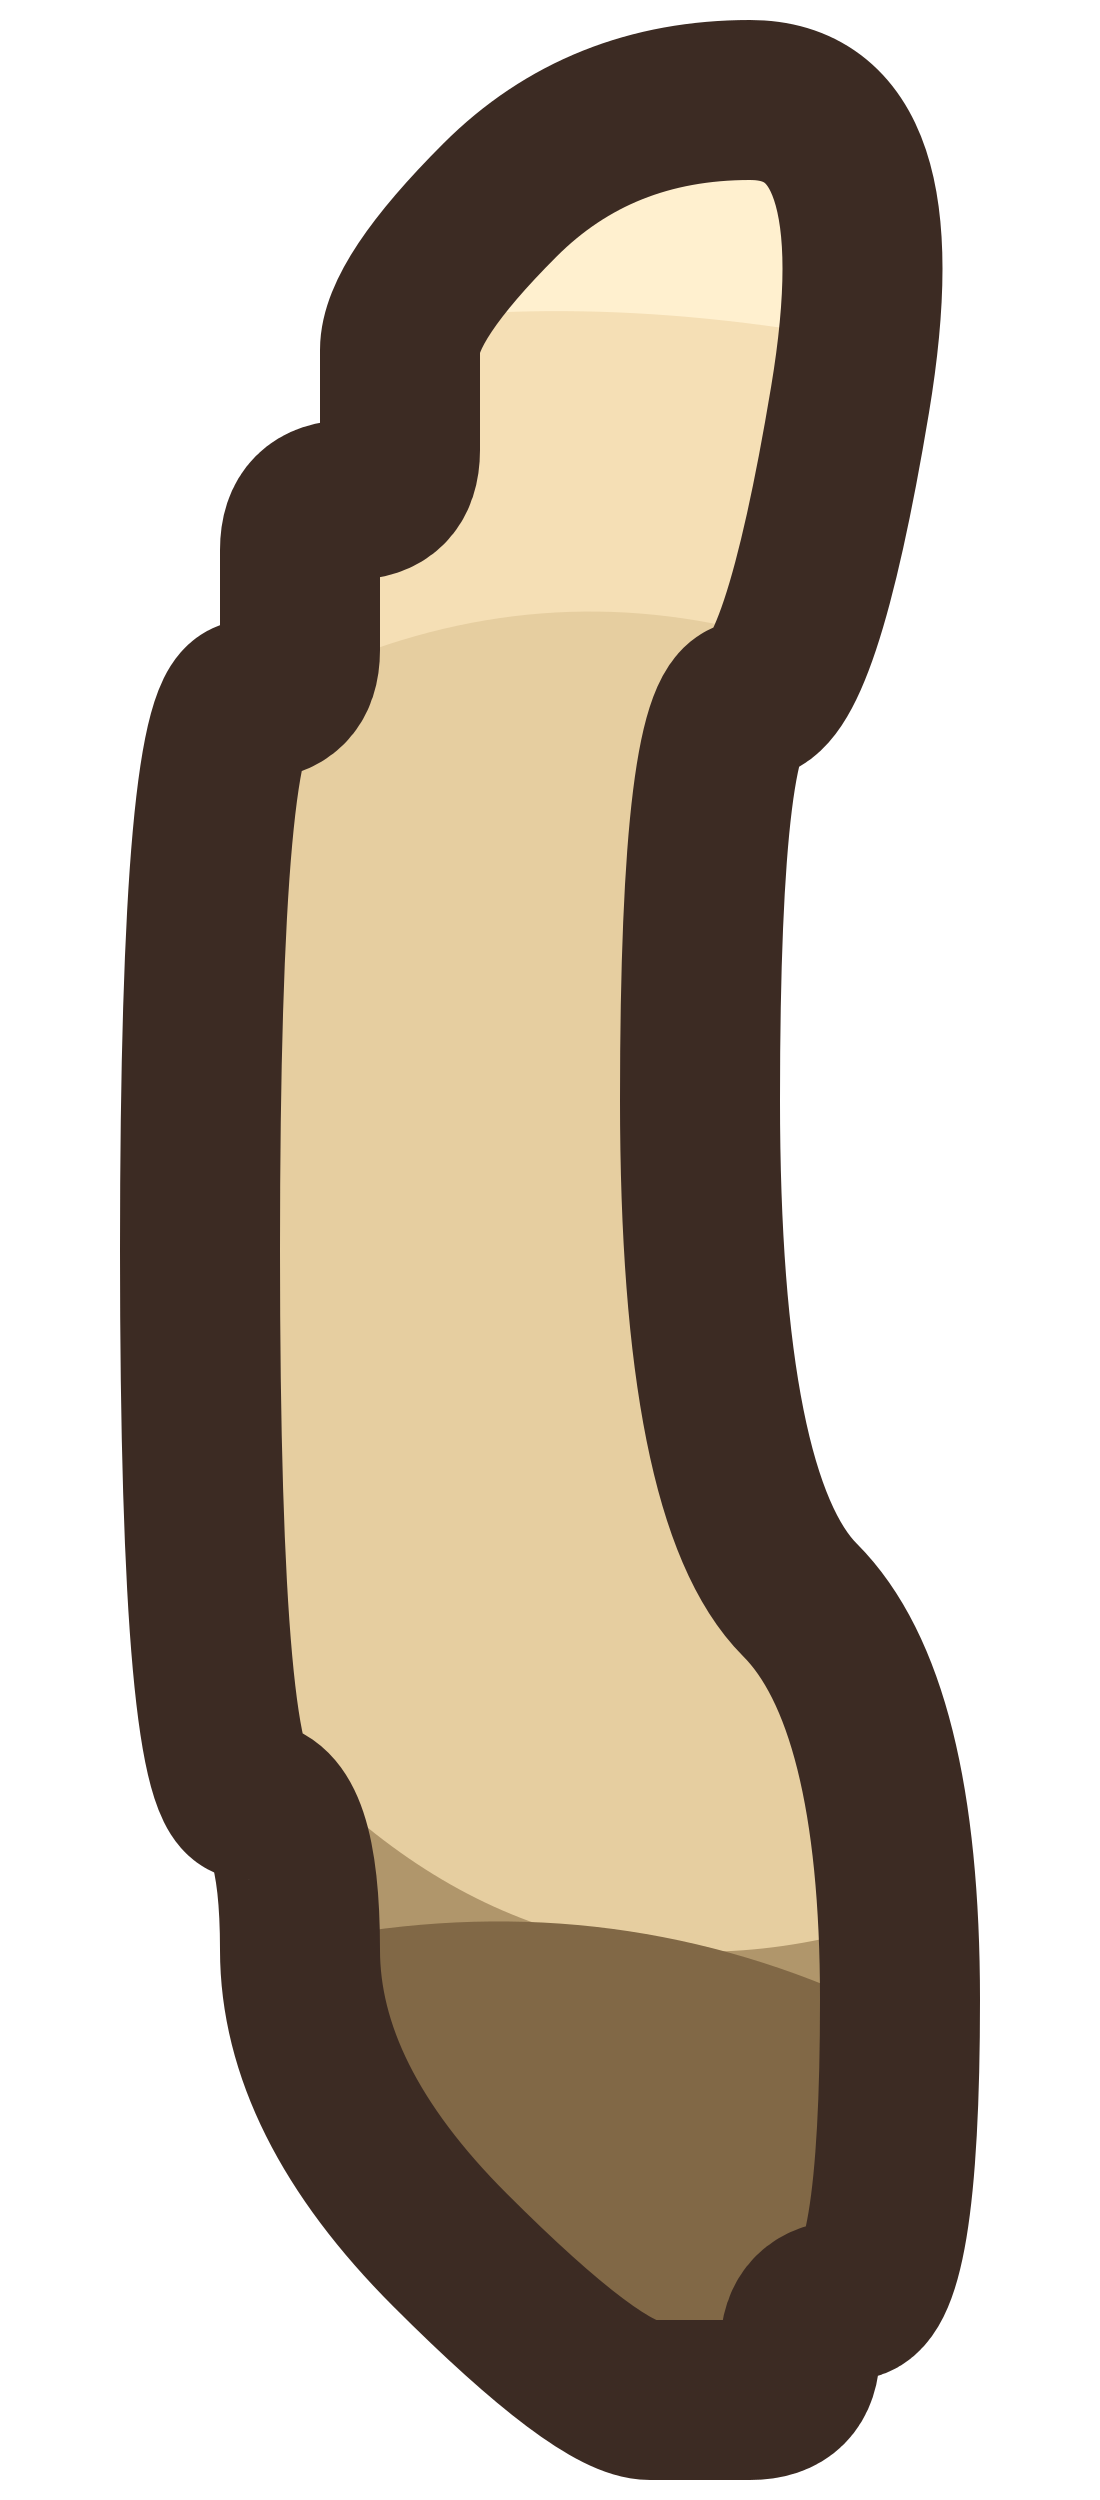
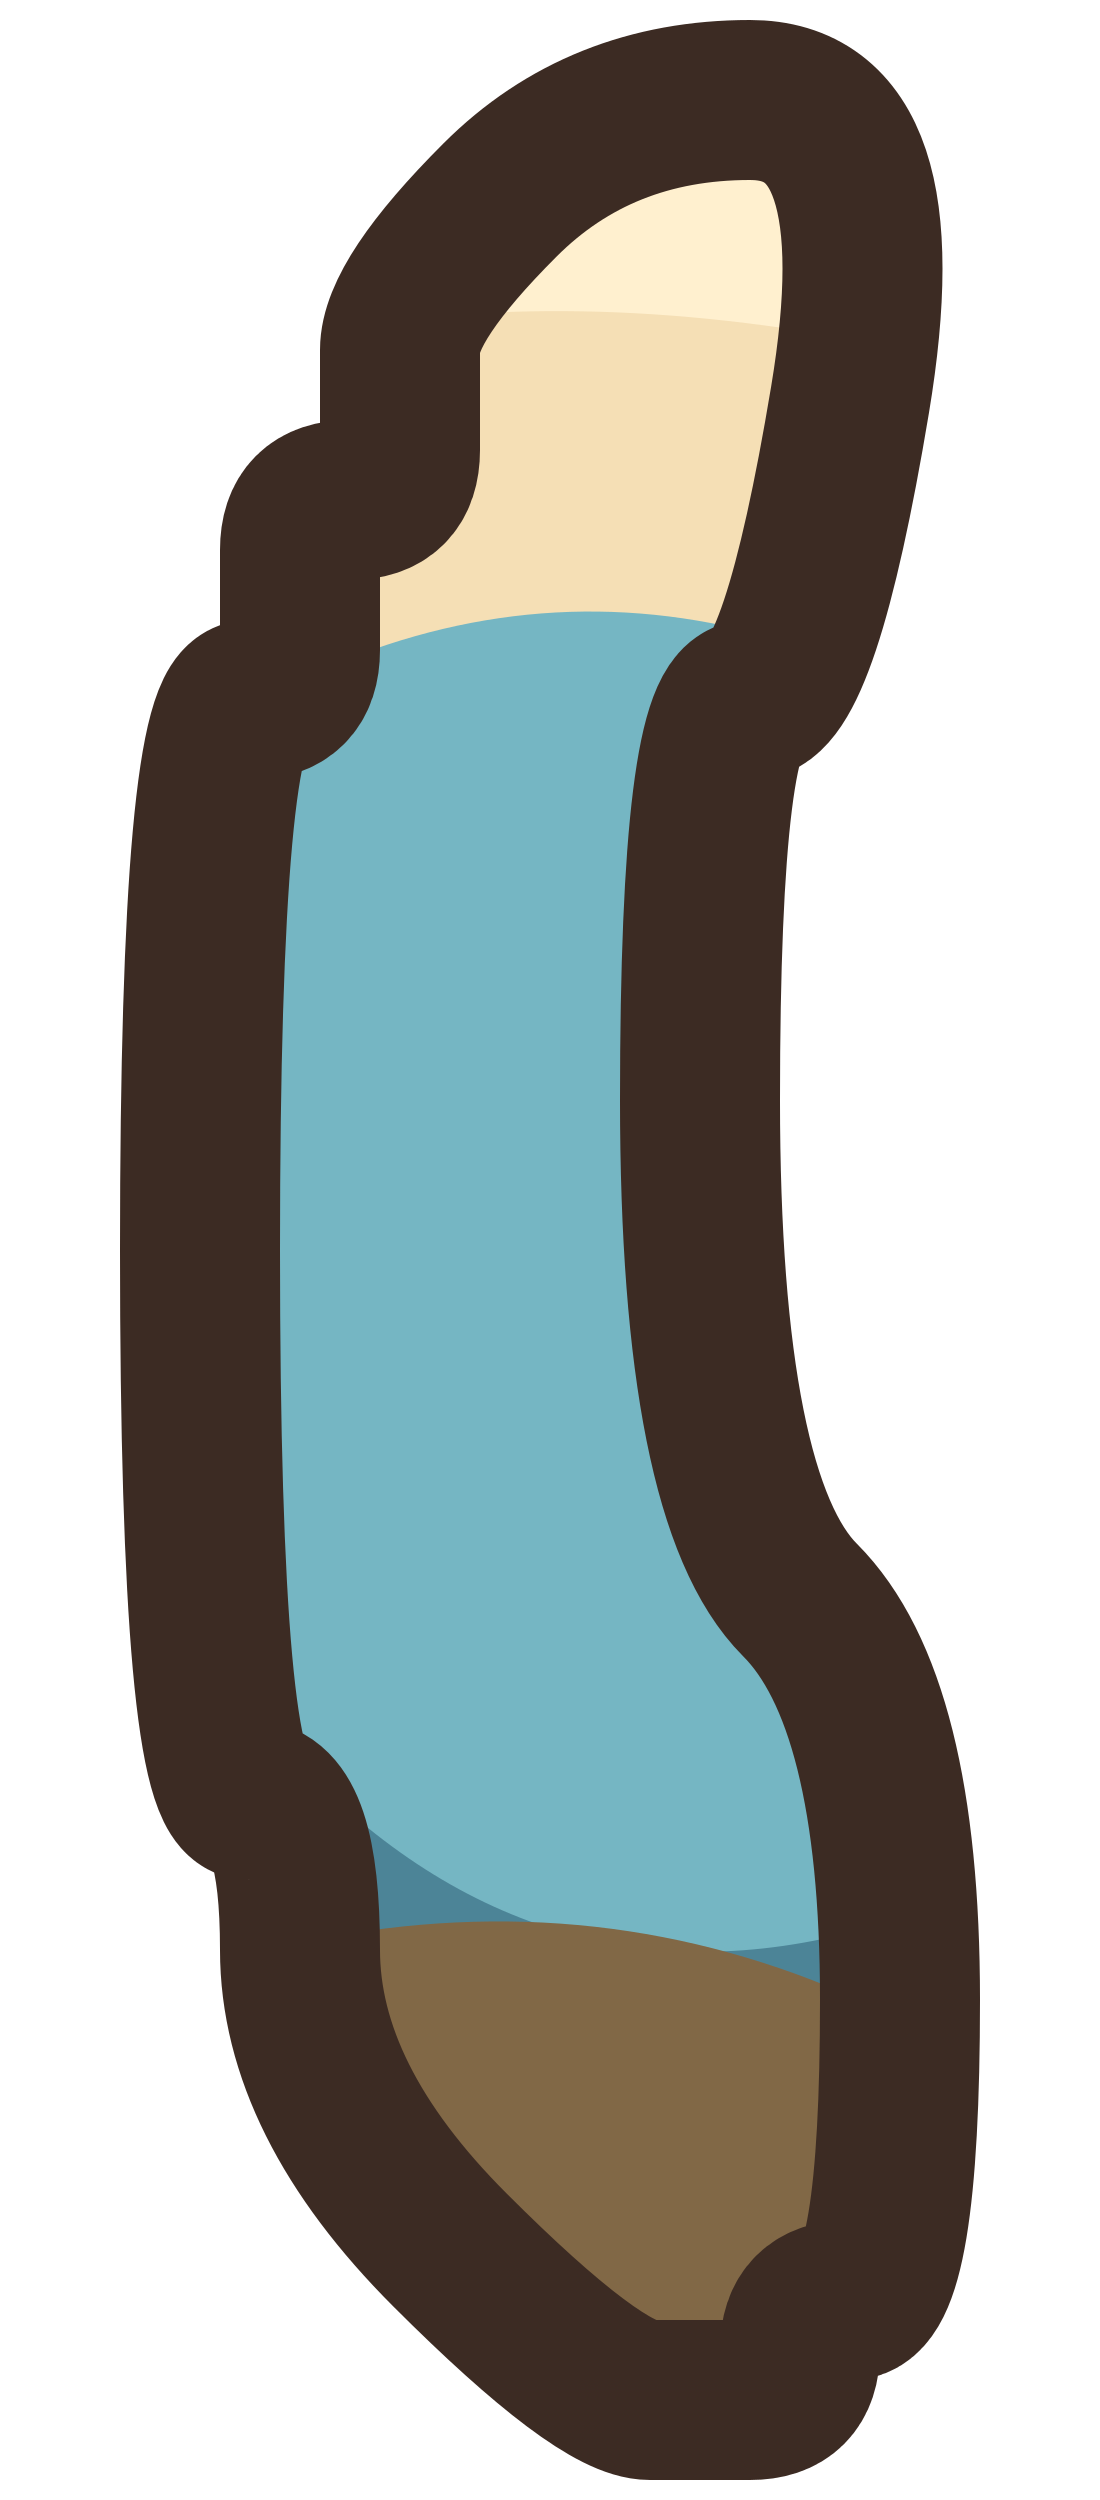
<svg xmlns="http://www.w3.org/2000/svg" width="44" height="100" viewBox="0 0 11 25">
  <defs>
    <clipPath id="p">
      <path d="M5,2Q6.00 1.00 7.50 1.00Q9.00 1.00 8.50 4.00Q8.00 7.00 7.50 7.00Q7.00 7.00 7.00 11.00Q7.00 15.00 8.00 16.00Q9.00 17.00 9.00 20.00Q9.00 23.00 8.50 23.00Q8.00 23.00 8.00 23.50Q8.00 24.00 7.50 24.00Q7.00 24.00 6.50 24.00Q6.00 24.00 4.50 22.50Q3.00 21.00 3.00 19.50Q3.00 18.00 2.50 18.00Q2.00 18.00 2.00 12.50Q2.00 7.00 2.50 7.00Q3.00 7.00 3.00 6.50Q3.00 6.00 3.00 5.50Q3.00 5.00 3.50 5.00Q4.00 5.00 4.00 4.50Q4.00 4.00 4.00 3.50Q4.00 3.00 5.00 2.00Z" />
    </clipPath>
  </defs>
-   <path d="M5,2Q6.00 1.00 7.50 1.00Q9.00 1.00 8.50 4.00Q8.00 7.00 7.50 7.00Q7.00 7.00 7.00 11.00Q7.00 15.00 8.00 16.00Q9.00 17.00 9.00 20.00Q9.00 23.00 8.50 23.00Q8.00 23.00 8.00 23.50Q8.00 24.00 7.50 24.00Q7.00 24.00 6.50 24.00Q6.00 24.00 4.50 22.50Q3.00 21.00 3.00 19.50Q3.00 18.00 2.50 18.00Q2.00 18.00 2.00 12.50Q2.00 7.00 2.50 7.00Q3.00 7.00 3.00 6.50Q3.00 6.00 3.00 5.50Q3.00 5.00 3.50 5.00Q4.00 5.00 4.00 4.50Q4.00 4.00 4.00 3.50Q4.00 3.00 5.00 2.00Z" fill="#e6cea0" />
+   <path d="M5,2Q6.00 1.00 7.50 1.00Q9.00 1.00 8.50 4.00Q8.00 7.00 7.50 7.00Q7.00 7.00 7.00 11.00Q7.00 15.00 8.00 16.00Q9.00 17.00 9.00 20.00Q9.00 23.00 8.50 23.00Q8.00 23.00 8.00 23.50Q8.00 24.00 7.50 24.00Q7.00 24.00 6.50 24.00Q6.00 24.00 4.50 22.50Q3.00 21.00 3.00 19.50Q3.00 18.00 2.50 18.00Q2.00 18.00 2.00 12.50Q2.00 7.00 2.50 7.00Q3.00 7.00 3.00 6.50Q3.00 6.00 3.00 5.50Q3.00 5.00 3.50 5.00Q4.00 5.00 4.00 4.50Q4.00 4.00 4.00 3.50Q4.00 3.00 5.00 2.00Z" fill="#75b6c3" />
  <g clip-path="url(#p)">
-     <path d="M0 12.5 Q3.85 22.5 11 18.25L11 27H-2Z" fill="#b0966b" />
+     <path d="M0 12.5 Q3.85 22.5 11 18.25L11 27H-2Z" fill="#4c8497" />
    <g clip-path="url(#p)">
      <path d="M0.00 20.50 Q6.05 17.50 11.00 21.50 L11.00 25.00 L0.00 25.00Z" fill="#816846" />
      <path d="M0.00 3.25 Q4.62 0.25 11.00 4.50 L10.12 7.50 Q5.50 4.50 1.10 8.00Z" fill="#f5dfb5" />
      <path d="M0.00 1.75 Q4.40 0.00 11.00 2.50 L11.00 4.00 Q4.40 2.00 0.00 4.50Z" fill="#fff0cf" />
    </g>
  </g>
  <path d="M5,2Q6.00 1.00 7.50 1.00Q9.00 1.00 8.50 4.00Q8.00 7.00 7.50 7.00Q7.00 7.00 7.00 11.00Q7.00 15.00 8.00 16.00Q9.00 17.00 9.00 20.00Q9.00 23.00 8.50 23.00Q8.00 23.00 8.00 23.50Q8.00 24.00 7.50 24.00Q7.00 24.00 6.50 24.00Q6.00 24.00 4.50 22.50Q3.00 21.00 3.00 19.50Q3.00 18.00 2.50 18.00Q2.00 18.00 2.00 12.50Q2.00 7.00 2.50 7.00Q3.00 7.00 3.00 6.50Q3.00 6.00 3.00 5.50Q3.00 5.00 3.50 5.00Q4.00 5.00 4.00 4.50Q4.00 4.00 4.00 3.50Q4.00 3.00 5.00 2.00Z" fill="none" stroke="#3c2b23" stroke-width="1.6" stroke-linejoin="round" />
</svg>
